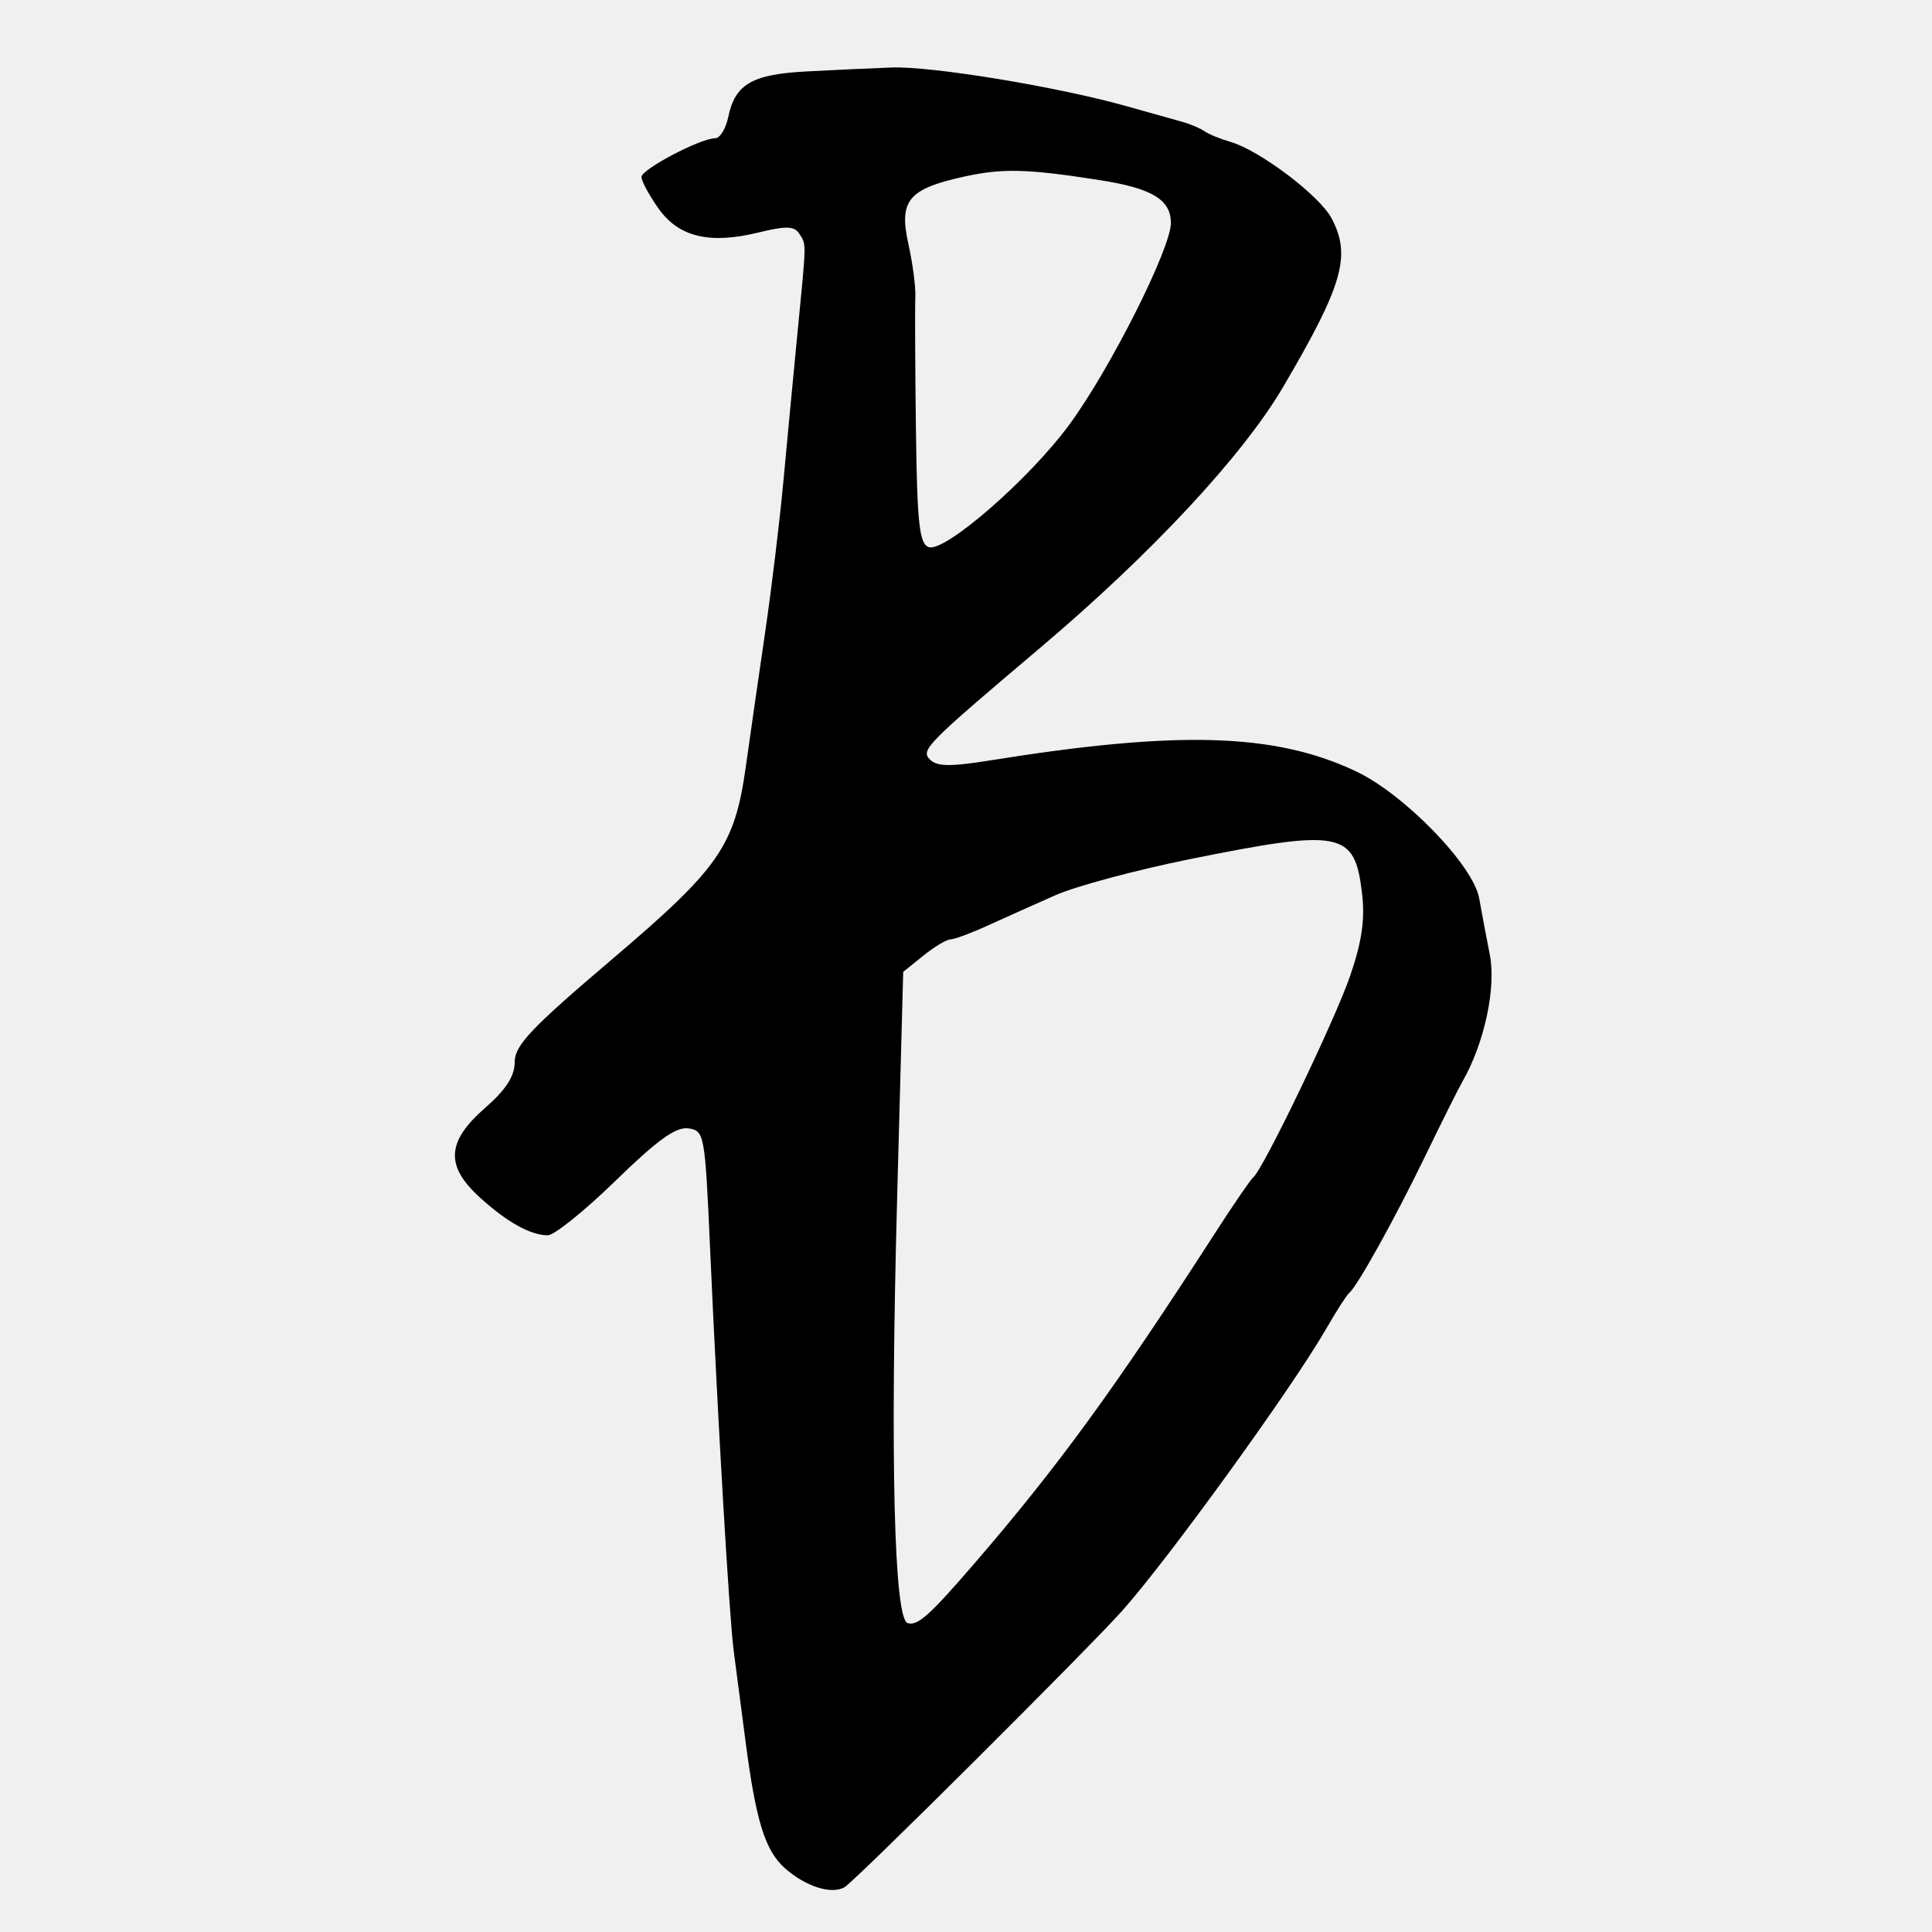
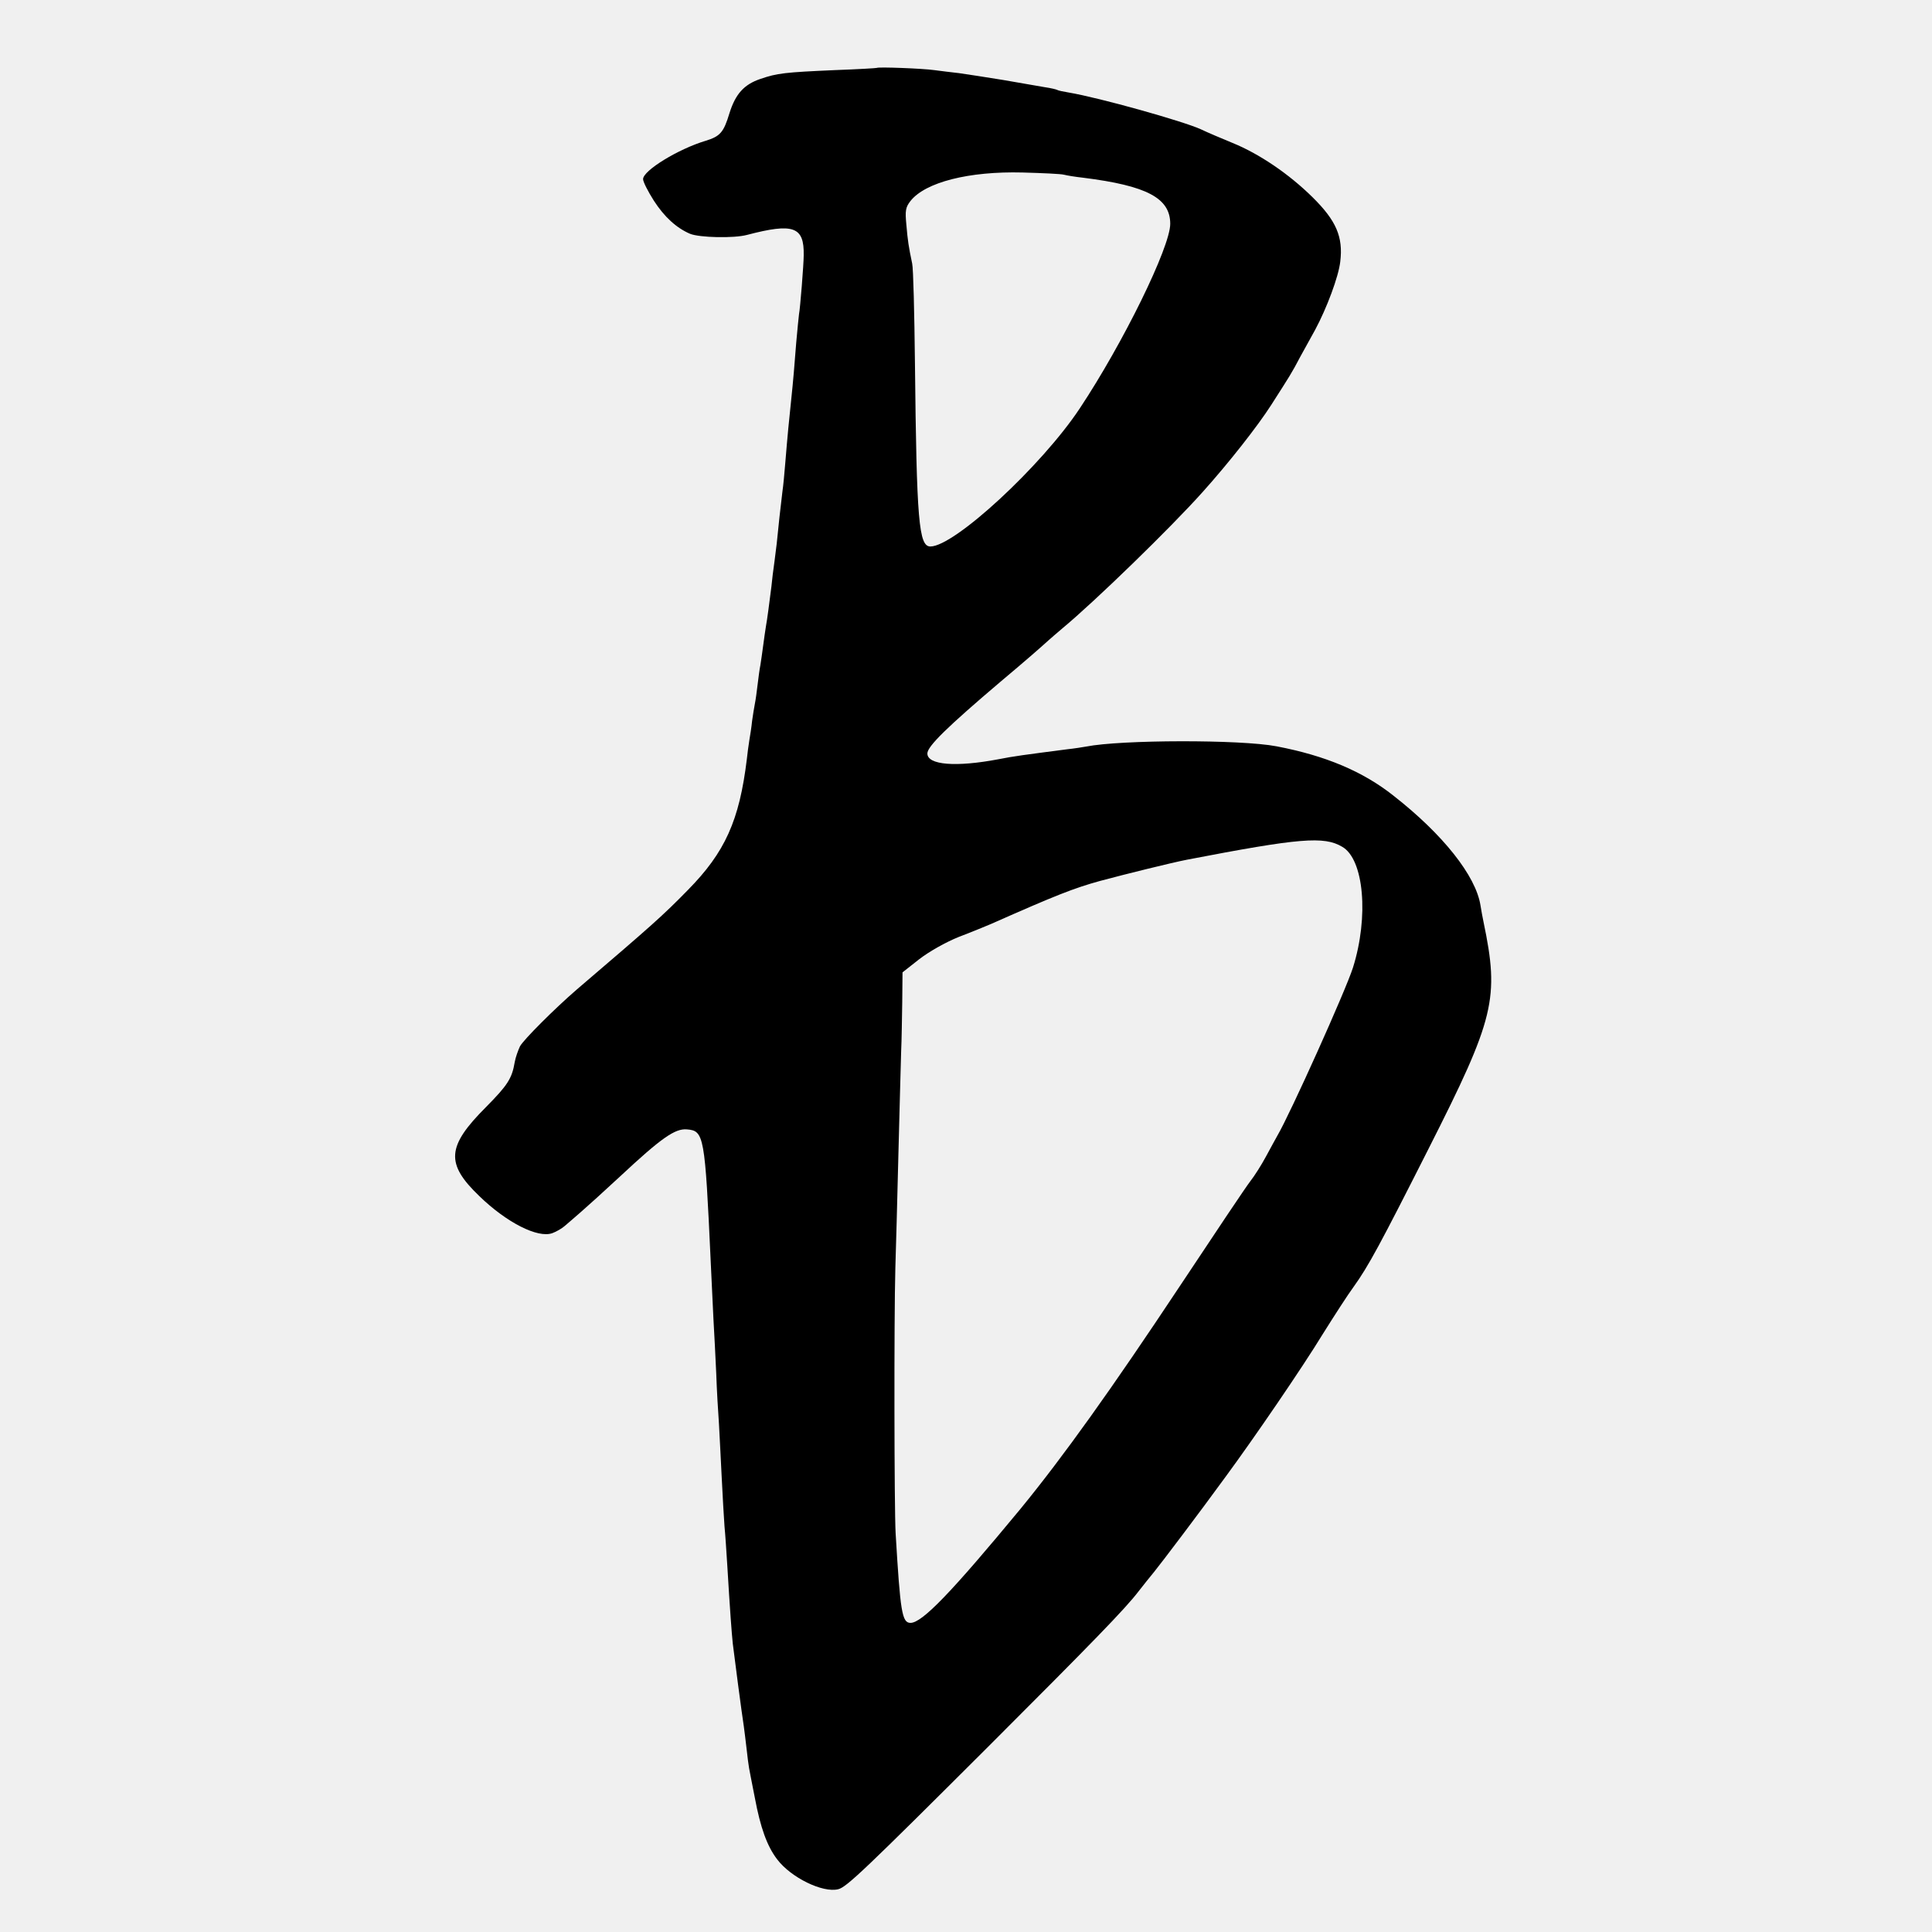
- <svg xmlns="http://www.w3.org/2000/svg" width="362" height="362" viewBox="0 0 362 362" version="1.1" id="svg1">
-   <defs id="defs1" />
-   <style id="style1">
-     svg {
-       background-color:rgba(0, 0, 0, 0.0)
-     }
-     path {
-       fill: black;
-     }
-     @media (prefers-color-scheme: dark)  {
-       svg {
-         background-color:rgba(0, 0, 0, 0.0)
-       }
-       path {
-         fill: white;
-       }
-     }
-   </style>
-   <path d="m 150.956,13.394 c -10.074,0.544 -13.237,2.403 -14.502,8.526 -0.454,2.193 -1.556,3.988 -2.452,3.988 -2.759,0 -13.811,5.807 -13.811,7.255 0,0.752 1.414,3.379 3.144,5.838 3.802,5.408 9.56,6.81 18.756,4.568 5.195,-1.266 6.715,-1.229 7.64,0.184 1.389,2.118 1.406,1.108 -0.309,18.667 -0.763,7.809 -1.948,20.284 -2.634,27.722 -0.686,7.438 -2.23,20.217 -3.432,28.398 -1.2,8.181 -2.814,19.392 -3.584,24.912 -2.11,15.102 -4.9,19.13 -25.257,36.429 -15.009,12.755 -18.077,15.999 -18.077,19.112 0,2.659 -1.626,5.173 -5.589,8.637 -7.145,6.248 -7.432,10.789 -1.048,16.637 5.112,4.683 9.589,7.189 12.843,7.189 1.21,0 6.926,-4.605 12.703,-10.231 7.809,-7.608 11.299,-10.122 13.61,-9.804 3.018,0.415 3.137,1.056 4.073,22.064 1.459,32.77 3.622,69.646 4.452,75.895 0.408,3.067 1.387,10.567 2.177,16.664 1.956,15.1 3.689,20.71 7.412,24.009 3.89,3.447 8.79,4.991 11.201,3.531 2.072,-1.255 45.696,-44.695 52.045,-51.825 8.663,-9.73 31.812,-41.734 38.133,-52.722 1.925,-3.347 3.877,-6.39 4.337,-6.761 1.516,-1.225 8.614,-14.004 14.271,-25.694 3.06,-6.322 6.216,-12.634 7.014,-14.029 4.06,-7.1 6.287,-17.476 5.077,-23.65 -0.676,-3.448 -1.573,-8.214 -1.994,-10.588 -1.098,-6.2 -14.046,-19.534 -23.127,-23.813 -15.186,-7.158 -33.258,-7.689 -68.565,-2.016 -7.359,1.183 -9.859,1.152 -11.178,-0.138 -1.846,-1.801 -0.889,-2.774 20.709,-21.048 20.828,-17.622 37.871,-35.932 45.432,-48.806 11.218,-19.101 12.796,-24.617 9.047,-31.633 -2.272,-4.25 -13.45,-12.689 -18.904,-14.271 -1.921,-0.557 -4.122,-1.459 -4.89,-2.004 -0.768,-0.545 -2.655,-1.343 -4.192,-1.772 -1.537,-0.43 -6.253,-1.753 -10.479,-2.94 -12.914,-3.628 -36.467,-7.504 -43.933,-7.228 -3.886,0.143 -11.14,0.48 -16.121,0.748 m 29.699,19.696 c -10.475,2.306 -12.263,4.471 -10.444,12.64 0.801,3.601 1.386,8.069 1.298,9.929 -0.087,1.859 -0.038,12.985 0.11,24.721 0.222,17.633 0.636,21.478 2.381,22.126 2.976,1.105 18.927,-12.786 26.399,-22.99 7.668,-10.468 18.994,-32.97 18.994,-37.733 0,-4.367 -3.524,-6.496 -13.274,-8.025 -13.626,-2.135 -18.249,-2.256 -25.464,-0.668 M 222.886,160.992 c -9.99,2.015 -21.308,5.054 -25.15,6.753 -3.842,1.698 -9.543,4.254 -12.667,5.678 -3.124,1.424 -6.268,2.591 -6.986,2.595 -0.718,0.004 -3.003,1.373 -5.076,3.043 l -3.772,3.036 -1.144,42.597 c -1.309,48.664 -0.569,78.613 1.964,79.423 1.857,0.595 4.104,-1.409 12.52,-11.17 15.738,-18.252 26.35,-32.827 45.261,-62.168 3.356,-5.206 6.489,-9.77 6.961,-10.142 1.858,-1.465 15.376,-29.577 18.207,-37.864 2.206,-6.457 2.786,-10.584 2.185,-15.551 -1.387,-11.481 -3.873,-11.961 -32.304,-6.23" stroke="none" fill="#3b3b3b" fill-rule="evenodd" id="path1" style="stroke-width:1.375" />
+ <svg xmlns="http://www.w3.org/2000/svg" version="1.0" width="700pt" height="700pt" viewBox="0 0 700 700" preserveAspectRatio="xMidYMid meet">
+   <g transform="translate(0,700) scale(0.1,-0.1)" fill="#000000" stroke="none">
+     <path d="M3177 6754 c-1 -1 -70 -5 -152 -8 -181 -8 -209 -11 -270 -32 -59 -20 -90 -54 -112 -124 -21 -70 -34 -84 -86 -100 -100 -30 -227 -108 -227 -139 0 -10 18 -45 39 -78 38 -59 82 -99 131 -120 34 -14 159 -17 207 -4 168 44 207 30 205 -74 0 -32 -13 -195 -17 -213 -1 -9 -6 -55 -10 -102 -7 -88 -10 -130 -19 -215 -6 -55 -13 -126 -21 -225 -3 -36 -7 -81 -10 -100 -2 -19 -7 -62 -11 -95 -9 -92 -11 -106 -18 -160 -4 -27 -9 -68 -11 -90 -8 -63 -15 -118 -20 -145 -2 -14 -7 -45 -10 -70 -3 -25 -8 -56 -10 -70 -3 -14 -7 -45 -10 -70 -3 -25 -7 -56 -10 -70 -3 -14 -7 -42 -10 -62 -2 -21 -7 -53 -10 -70 -3 -18 -7 -49 -9 -68 -27 -223 -79 -338 -214 -475 -90 -92 -127 -125 -402 -360 -80 -69 -193 -182 -206 -206 -7 -15 -16 -40 -19 -57 -10 -60 -26 -84 -104 -163 -143 -143 -147 -205 -24 -323 98 -95 211 -153 264 -134 14 5 35 17 45 26 11 9 37 32 59 51 22 19 85 76 141 128 150 140 200 175 243 171 62 -5 65 -22 86 -478 3 -69 8 -163 10 -210 3 -47 7 -134 10 -195 2 -60 7 -144 10 -185 2 -41 7 -129 10 -195 3 -66 8 -145 10 -175 3 -30 7 -93 10 -140 10 -168 16 -246 20 -285 5 -42 32 -249 40 -300 2 -16 7 -53 10 -81 3 -28 7 -59 9 -70 2 -10 11 -59 21 -108 20 -107 44 -175 81 -223 50 -66 165 -122 221 -108 30 7 98 72 547 520 373 373 493 496 541 559 17 22 42 53 56 70 26 32 161 210 260 346 103 140 277 394 352 517 42 67 91 143 111 170 54 75 97 155 272 501 240 474 257 544 199 822 -3 14 -8 41 -11 60 -17 107 -136 257 -315 397 -111 88 -246 145 -424 179 -130 25 -564 24 -690 -1 -11 -2 -42 -7 -70 -10 -154 -20 -193 -25 -248 -36 -153 -29 -257 -21 -257 21 0 26 73 97 265 260 100 84 143 122 174 150 9 8 32 28 51 44 117 97 392 364 508 494 95 106 198 237 248 315 67 105 73 113 106 176 17 31 41 74 53 96 42 78 85 193 91 247 11 90 -15 149 -100 233 -86 85 -194 158 -290 197 -39 16 -91 38 -116 50 -64 29 -366 114 -479 133 -19 3 -37 7 -40 9 -3 2 -24 7 -45 10 -21 4 -89 15 -150 26 -61 10 -133 21 -161 25 -27 3 -68 8 -90 11 -42 6 -203 12 -208 8z m678 -387 c11 -3 43 -8 70 -11 231 -29 315 -74 315 -167 0 -84 -170 -431 -328 -669 -138 -208 -454 -500 -541 -500 -42 0 -50 91 -56 665 -2 182 -6 344 -10 360 -13 62 -16 82 -21 140 -5 52 -3 64 15 87 54 68 212 108 406 103 72 -2 139 -5 150 -8z m1008 -2435 c79 -45 97 -254 39 -438 -26 -82 -227 -529 -274 -609 -6 -11 -25 -45 -41 -75 -16 -30 -42 -71 -57 -90 -15 -19 -128 -188 -252 -375 -252 -380 -426 -623 -579 -810 -252 -305 -358 -415 -400 -415 -31 0 -37 39 -54 325 -5 87 -6 781 -1 960 2 61 7 245 11 410 4 165 9 334 10 375 2 41 3 123 4 181 l1 106 61 48 c35 27 95 61 142 80 45 17 98 39 117 47 237 105 301 130 395 156 93 25 263 67 315 77 410 79 497 86 563 47z" />
+   </g>
</svg>
